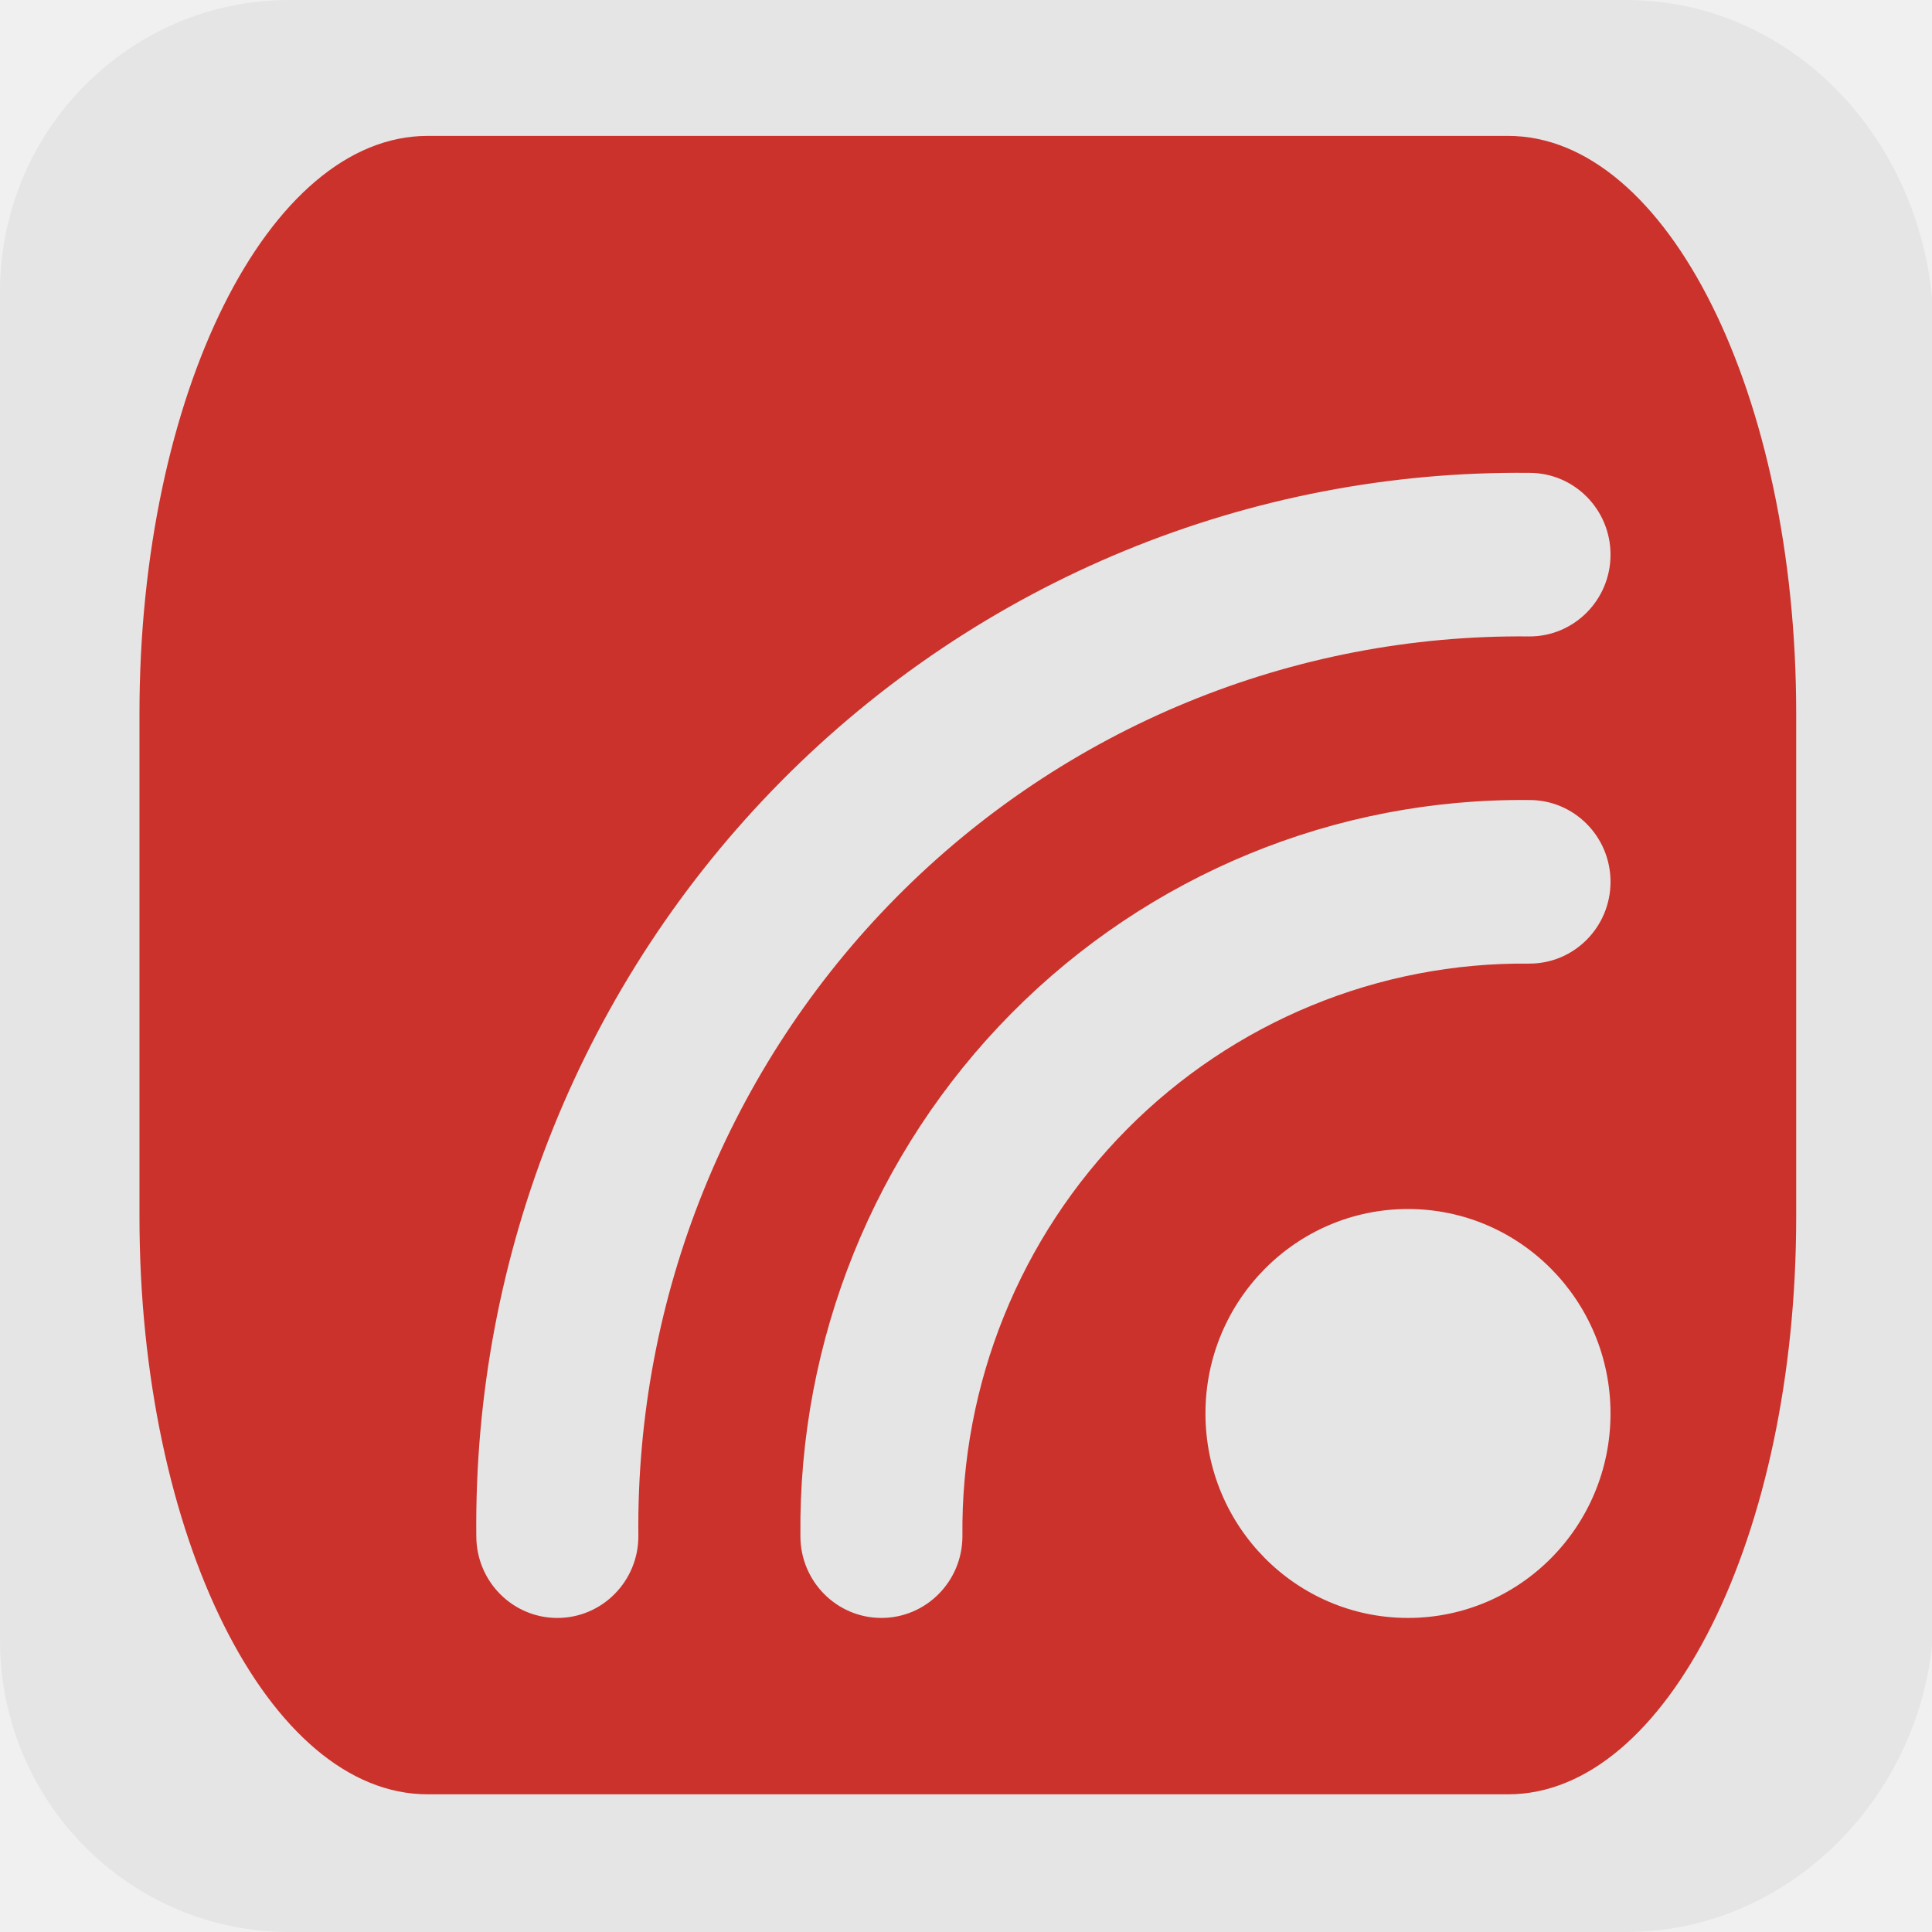
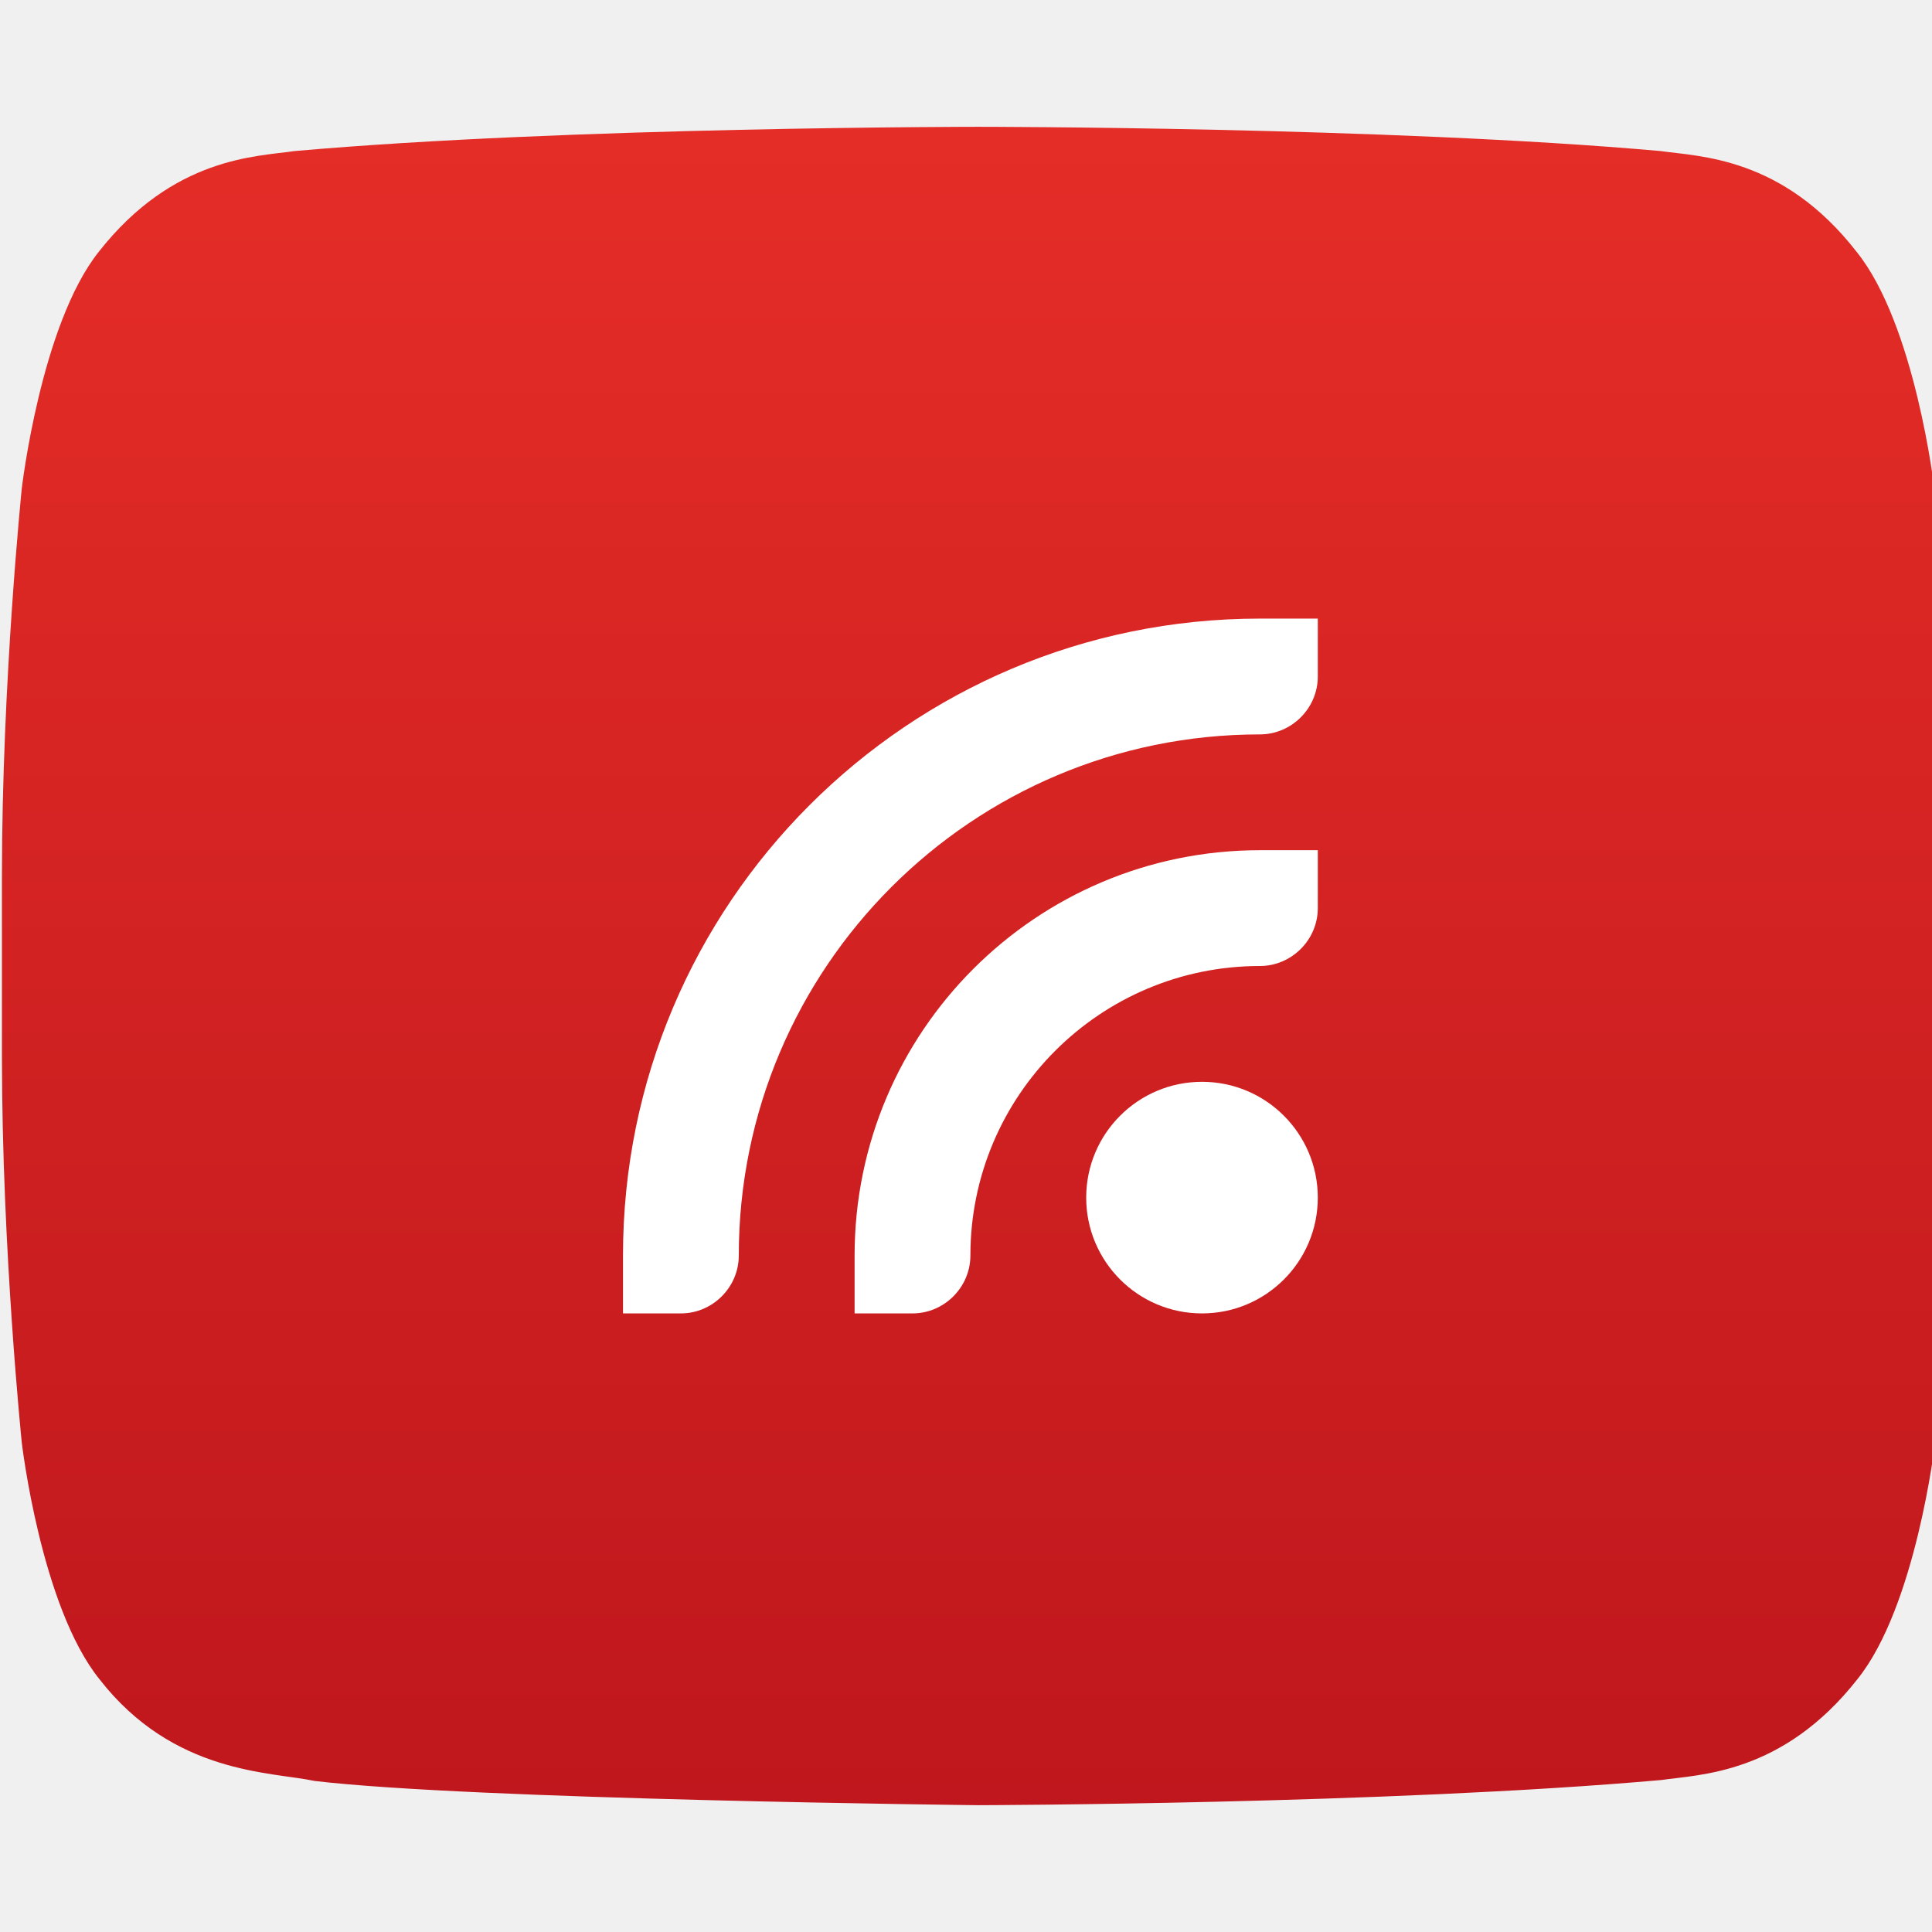
- <svg xmlns="http://www.w3.org/2000/svg" version="1.1" viewBox="0 0 100 100">
-   <path d="m84.184 0h-69.21c-8.271 0-14.974 6.761-14.974 15.102v69.797c0 8.341 6.704 15.102 14.973 15.102h69.21c8.27 0 14.973-6.763 15.817-14.818v-69.795c-0.843-8.623-7.548-15.387-15.816-15.387z" fill="#e5e5e5" stroke-width="1.004" />
-   <path d="m22.133 7.034c-8.236 0-14.914 13.387-14.914 29.893v26.059c0 16.504 6.678 29.887 14.914 29.887h55.926c8.236 0 14.912-13.379 14.912-29.885v-26.059c0-16.506-6.678-29.895-14.914-29.895zm57.034 17.441a4.193 4.233 0 0 1 0 8.467 45.636 46.073 0 0 0 -46.125 46.569 4.194 4.234 0 0 1 -8.388 0 53.934 54.45 0 0 1 54.513 -55.035zm0 16.934a4.193 4.233 0 0 1 0 8.467 29.042 29.321 0 0 0 -29.352 29.635 4.193 4.233 0 0 1 -8.386 0 37.321 37.678 0 0 1 37.739 -38.101zm-6.289 21.169a10.483 10.583 0 1 1 -10.484 10.582 10.483 10.583 0 0 1 10.484 -10.582z" fill="#cb322c" stroke-width="1.41" />
+ <svg xmlns="http://www.w3.org/2000/svg" preserveAspectRatio="xMidYMid" version="1.1" viewBox="0 0 256 256">
+   <defs>
+     <linearGradient id="a" x1="107.29" x2="107.29" y2="214.73" gradientTransform="matrix(1.2056 0 0 1.036 .26373 16.802)" gradientUnits="userSpaceOnUse">
+       <stop stop-color="#E52D27" offset="0" />
+       <stop stop-color="#BF171D" offset="1" />
+     </linearGradient>
+   </defs>
+   <path d="m256.31 64.741s-2.526-21.745-10.307-31.382c-9.801-12.602-20.816-12.602-25.969-13.344-36.074-3.212-90.336-3.212-90.336-3.212h-0.101s-54.262 0-90.538 3.212c-5.052 0.741-16.067 0.741-25.969 13.344-7.68 9.637-10.206 31.382-10.206 31.382s-2.627 25.699-2.627 51.275v23.969c0 25.576 2.627 51.151 2.627 51.151s2.526 21.745 10.307 31.382c9.801 12.602 22.735 12.232 28.495 13.467 20.715 2.471 87.911 3.212 87.911 3.212s54.363-0.124 90.538-3.336c5.052-0.741 16.067-0.741 25.969-13.344 7.781-9.637 10.307-31.382 10.307-31.382s2.627-25.576 2.627-51.151v-23.969c-0.101-25.576-2.728-51.275-2.728-51.275z" fill="url(#a)" stroke-width="1.118" />
+   <g transform="matrix(-7.6722 0 0 7.6722 189.96 66.623)" fill="#fff">
+     <path d="m6 12a2 2 0 1 1 -4 0 2 2 0 1 1 4 0z" overflow="visible" />
+     <path d="m2 2v1c0 0.55 0.454 1 1 1a9 9 0 0 1 9 9c0 0.55 0.454 1 1 1h1v-1c0-6.075-4.925-11-11-11zm0 4v1c0 0.55 0.454 1 1 1a5 5 0 0 1 5 5c0 0.55 0.454 1 1 1h1v-1a7 7 0 0 0 -7 -7z" overflow="visible" />
+   </g>
</svg>
